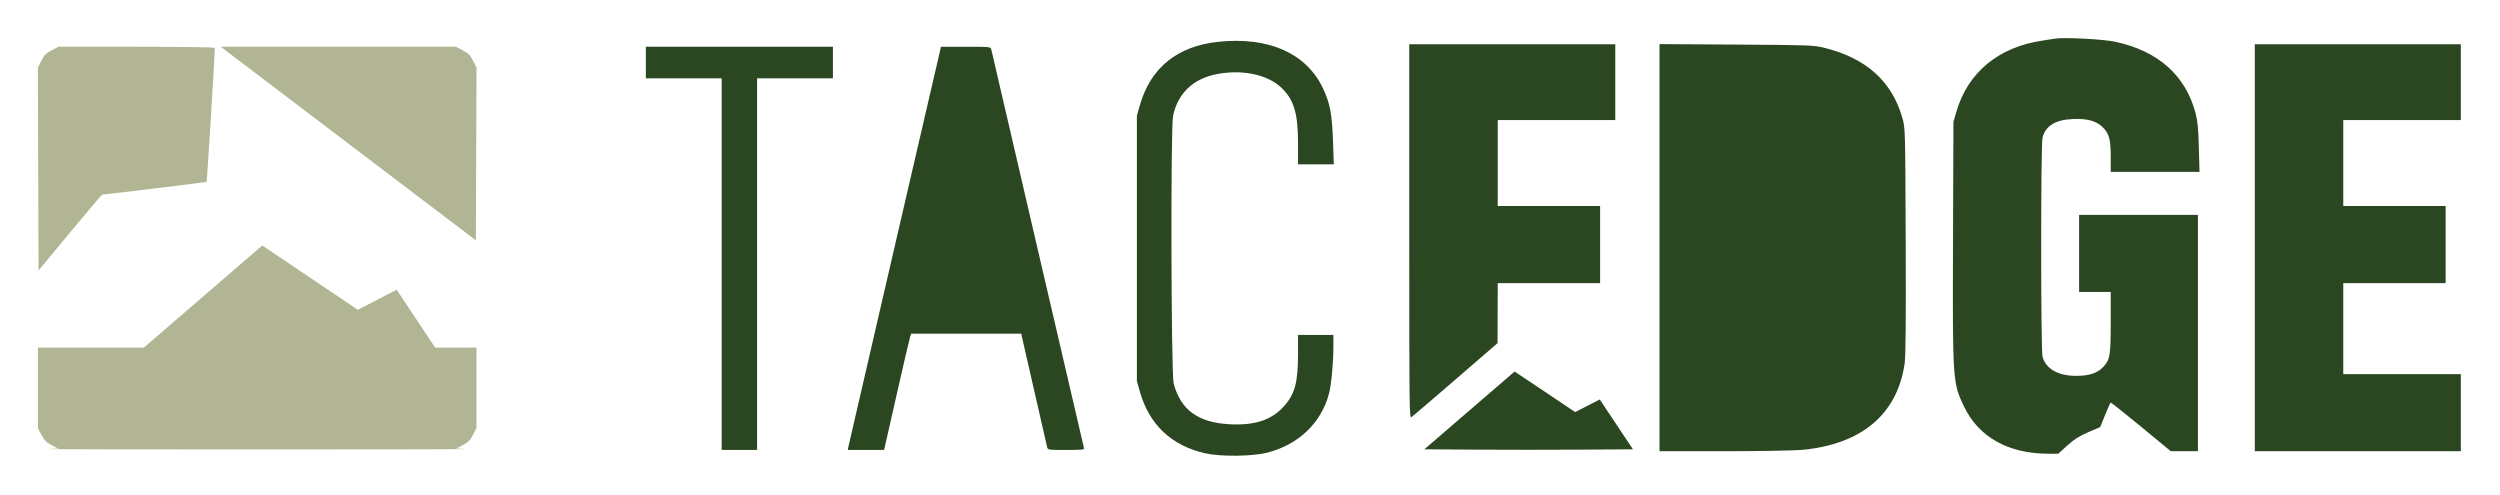
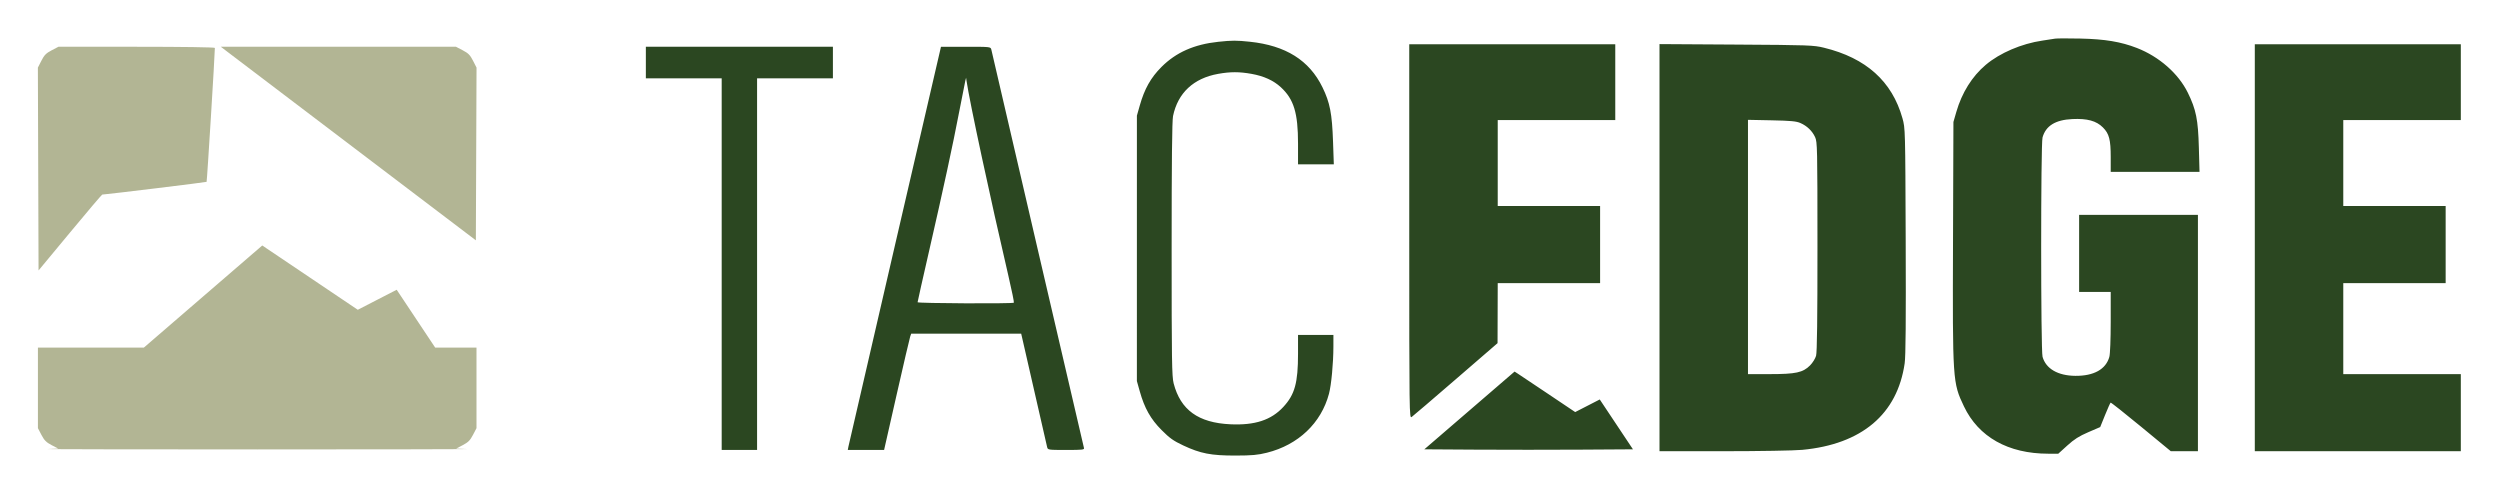
<svg xmlns="http://www.w3.org/2000/svg" viewBox="0 0 1978 391" role="img" aria-label="TACEDGE">
-   <path fill="#B2B594" d="M 40.872 39.798 C 36.458 42.104, 35.027 43.556, 32.741 48.048 L 29.966 53.500 30.233 133.736 L 30.500 213.973 55.378 183.986 C 69.061 167.494, 80.536 153.979, 80.878 153.953 C 87.290 153.465, 163.123 144.210, 163.458 143.875 C 163.809 143.525, 170 43.228, 170 37.903 C 170 37.375, 144.261 37, 108.114 37 L 46.228 37 40.872 39.798 M 179.606 40.738 C 182.298 42.794, 227.700 77.252, 280.500 117.310 L 376.500 190.144 376.767 121.822 L 377.035 53.500 374.260 48.048 C 371.973 43.557, 370.541 42.104, 366.128 39.798 L 360.772 37 267.742 37 L 174.712 37 179.606 40.738 M 160.669 234.611 L 113.838 275 71.919 275 L 30 275 30 306.886 L 30 338.772 32.784 344.101 C 35.027 348.395, 36.589 349.965, 40.820 352.175 L 46.071 354.918 37.786 355.255 C 33.229 355.441, 107.800 355.593, 203.500 355.593 C 299.200 355.593, 373.771 355.441, 369.214 355.255 L 360.929 354.918 366.180 352.175 C 370.411 349.965, 371.973 348.395, 374.216 344.101 L 377 338.772 377 306.886 L 377 275 360.652 275 L 344.304 275 329.082 252.123 L 313.859 229.245 298.472 237.172 L 283.085 245.099 245.293 219.661 L 207.500 194.223 160.669 234.611" />
-   <path fill="#2B4721" d="M 1626 30.571 C 1624.625 30.810, 1620.125 31.502, 1616 32.108 C 1581.161 37.223, 1556.832 57.396, 1547.817 88.641 L 1545.550 96.500 1545.225 191 C 1544.846 301.488, 1544.929 302.739, 1553.860 321.500 C 1565.403 345.744, 1588.861 358.935, 1620.500 358.969 L 1628.500 358.978 1635.640 352.505 C 1641.137 347.522, 1644.955 345.096, 1652.229 341.963 L 1661.677 337.894 1665.516 328.397 C 1667.627 323.173, 1669.612 318.746, 1669.927 318.558 C 1670.242 318.370, 1681.075 326.936, 1694 337.594 L 1717.500 356.971 1728.250 356.985 L 1739 357 1739 263.500 L 1739 170 1692 170 L 1645 170 1645 200.500 L 1645 231 1657.500 231 L 1670 231 1669.994 254.750 C 1669.988 281.181, 1669.482 284.354, 1664.371 290.011 C 1659.615 295.276, 1652.966 297.462, 1642 297.367 C 1628.192 297.247, 1618.681 291.714, 1616.060 282.277 C 1614.625 277.108, 1614.610 113.946, 1616.044 108.781 C 1618.608 99.549, 1626.234 94.830, 1639.606 94.202 C 1651.448 93.645, 1658.598 95.598, 1663.813 100.813 C 1668.772 105.772, 1670 110.447, 1670 124.366 L 1670 136 1705.129 136 L 1740.259 136 1739.738 116.750 C 1739.329 101.644, 1738.764 95.778, 1737.114 89.500 C 1729.265 59.632, 1707.399 40.226, 1673.466 33.010 C 1663.888 30.973, 1632.845 29.378, 1626 30.571 M 963.867 33.075 C 931.363 36.522, 910.228 53.702, 901.765 83.558 L 899.514 91.500 899.508 196.500 L 899.501 301.500 901.750 309.500 C 909.161 335.866, 926.710 352.531, 953.500 358.641 C 965.582 361.396, 990.448 361.170, 1002.363 358.196 C 1027.169 352.005, 1045.351 334.725, 1051.498 311.500 C 1053.359 304.466, 1054.961 287.355, 1054.984 274.250 L 1055 265 1041 265 L 1027 265 1027 279.864 C 1027 302.959, 1024.456 312.153, 1015.343 321.996 C 1005.728 332.382, 992.877 336.589, 973.499 335.696 C 948.129 334.527, 934.035 324.362, 928.577 303.296 C 926.593 295.642, 926.160 101.129, 928.105 91.799 C 931.916 73.527, 944.339 61.913, 963.785 58.445 C 983.390 54.950, 1002.568 59.030, 1013.381 68.997 C 1023.699 78.508, 1027 89.333, 1027 113.660 L 1027 130 1041.157 130 L 1055.315 130 1054.696 112.143 C 1053.919 89.739, 1052.262 81.199, 1046.338 69.067 C 1033.045 41.845, 1003.356 28.888, 963.867 33.075 M 1115 183.122 C 1115 329.984, 1115.017 331.232, 1116.958 329.872 C 1118.035 329.117, 1133.754 315.675, 1151.889 300 L 1184.861 271.500 1184.931 247.750 L 1185 224 1225.500 224 L 1266 224 1266 193.500 L 1266 163 1225.500 163 L 1185 163 1185 129 L 1185 95 1231.500 95 L 1278 95 1278 65 L 1278 35 1196.500 35 L 1115 35 1115 183.122 M 1313 195.943 L 1313 357 1363.750 356.997 C 1391.931 356.995, 1419.572 356.518, 1425.904 355.925 C 1473.002 351.513, 1501.183 327.719, 1506.972 287.476 C 1507.788 281.804, 1508.023 253.788, 1507.785 190.500 C 1507.453 101.931, 1507.441 101.462, 1505.218 93.558 C 1497.003 64.354, 1476.443 45.878, 1443.117 37.754 C 1434.948 35.763, 1431.341 35.634, 1373.750 35.270 L 1313 34.887 1313 195.943 M 1784 196 L 1784 357 1865.500 357 L 1947 357 1947 326.500 L 1947 296 1900.500 296 L 1854 296 1854 260 L 1854 224 1894.500 224 L 1935 224 1935 193.500 L 1935 163 1894.500 163 L 1854 163 1854 129 L 1854 95 1900.500 95 L 1947 95 1947 65 L 1947 35 1865.500 35 L 1784 35 1784 196 M 511 49.500 L 511 62 541 62 L 571 62 571 209 L 571 356 585 356 L 599 356 599 209 L 599 62 629 62 L 659 62 659 49.500 L 659 37 585 37 L 511 37 511 49.500 M 708.146 193.826 C 688.151 280.073, 671.561 351.845, 671.279 353.320 L 670.767 356 685.133 355.995 L 699.500 355.990 709.424 312.245 C 714.882 288.185, 719.708 267.488, 720.149 266.250 L 720.950 264 764.456 264 L 807.962 264 808.486 266.250 C 808.774 267.488, 813.272 287.175, 818.482 310 C 823.691 332.825, 828.198 352.512, 828.496 353.750 C 829.027 355.955, 829.327 356, 843.586 356 C 856.981 356, 858.092 355.861, 857.594 354.250 C 857.297 353.288, 840.821 282.525, 820.981 197 C 801.142 111.475, 784.656 40.487, 784.346 39.250 C 783.786 37.012, 783.680 37, 764.142 37.006 L 744.500 37.012 708.146 193.826 M 763.736 64 C 763.392 65.375, 761.260 76.175, 758.998 88 C 753.892 114.691, 746.483 148.964, 734.919 199.383 C 730.013 220.768, 726 238.656, 726 239.133 C 726 240.032, 801.278 240.389, 802.173 239.494 C 802.451 239.215, 800.502 229.653, 797.842 218.244 C 783.652 157.389, 766.999 79.837, 764.720 64 L 764.361 61.500 763.736 64 M 1383 195.406 L 1383 296 1400.318 296 C 1420.870 296, 1426.440 294.795, 1432.113 289.123 C 1434.130 287.105, 1436.277 283.665, 1436.885 281.477 C 1437.650 278.721, 1437.984 252.171, 1437.972 195 C 1437.954 103.425, 1438.299 108.295, 1431.376 101.803 C 1425.599 96.386, 1422.121 95.610, 1401.750 95.195 L 1383 94.813 1383 195.406 M 1162.632 324.743 L 1126.934 355.500 1167.892 355.761 C 1190.419 355.905, 1227.556 355.905, 1250.418 355.761 L 1291.986 355.500 1278.856 335.776 L 1265.726 316.053 1256.010 321.044 L 1246.294 326.034 1224.897 311.673 C 1213.129 303.774, 1202.337 296.563, 1200.915 295.649 L 1198.330 293.986 1162.632 324.743" />
+   <path fill="#B2B594" fill-rule="evenodd" d="M 40.872 39.798 C 36.458 42.104, 35.027 43.556, 32.741 48.048 L 29.966 53.500 30.233 133.736 L 30.500 213.973 55.378 183.986 C 69.061 167.494, 80.536 153.979, 80.878 153.953 C 87.290 153.465, 163.123 144.210, 163.458 143.875 C 163.809 143.525, 170 43.228, 170 37.903 C 170 37.375, 144.261 37, 108.114 37 L 46.228 37 40.872 39.798 M 179.606 40.738 C 182.298 42.794, 227.700 77.252, 280.500 117.310 L 376.500 190.144 376.767 121.822 L 377.035 53.500 374.260 48.048 C 371.973 43.557, 370.541 42.104, 366.128 39.798 L 360.772 37 267.742 37 L 174.712 37 179.606 40.738 M 160.669 234.611 L 113.838 275 71.919 275 L 30 275 30 306.886 L 30 338.772 32.784 344.101 C 35.027 348.395, 36.589 349.965, 40.820 352.175 L 46.071 354.918 37.786 355.255 C 33.229 355.441, 107.800 355.593, 203.500 355.593 C 299.200 355.593, 373.771 355.441, 369.214 355.255 L 360.929 354.918 366.180 352.175 C 370.411 349.965, 371.973 348.395, 374.216 344.101 L 377 338.772 377 306.886 L 377 275 360.652 275 L 344.304 275 329.082 252.123 L 313.859 229.245 298.472 237.172 L 283.085 245.099 245.293 219.661 L 207.500 194.223 160.669 234.611" />
+   <path fill="#2B4721" fill-rule="evenodd" d="M 1626 30.571 C 1624.625 30.810, 1620.125 31.502, 1616 32.108 C 1599.456 34.537, 1582.353 41.844, 1571.177 51.257 C 1560.326 60.397, 1552.226 73.359, 1547.817 88.641 L 1545.550 96.500 1545.225 191 C 1544.846 301.488, 1544.929 302.739, 1553.860 321.500 C 1565.403 345.744, 1588.861 358.935, 1620.500 358.969 L 1628.500 358.978 1635.640 352.505 C 1641.137 347.522, 1644.955 345.096, 1652.229 341.963 L 1661.677 337.894 1665.516 328.397 C 1667.627 323.173, 1669.612 318.746, 1669.927 318.558 C 1670.242 318.370, 1681.075 326.936, 1694 337.594 L 1717.500 356.971 1728.250 356.985 L 1739 357 1739 263.500 L 1739 170 1692 170 L 1645 170 1645 200.500 L 1645 231 1657.500 231 L 1670 231 1669.994 254.750 C 1669.991 268.407, 1669.538 280.124, 1668.928 282.321 C 1666.189 292.183, 1656.683 297.494, 1642 297.367 C 1628.192 297.247, 1618.681 291.714, 1616.060 282.277 C 1614.625 277.108, 1614.610 113.946, 1616.044 108.781 C 1618.608 99.549, 1626.234 94.830, 1639.606 94.202 C 1651.448 93.645, 1658.598 95.598, 1663.813 100.813 C 1668.772 105.772, 1670 110.447, 1670 124.366 L 1670 136 1705.129 136 L 1740.259 136 1739.738 116.750 C 1739.137 94.569, 1737.546 86.657, 1731.010 73.355 C 1723.546 58.166, 1708.321 44.794, 1690.701 37.952 C 1678.012 33.025, 1665.443 30.933, 1646 30.513 C 1636.375 30.305, 1627.375 30.331, 1626 30.571 M 963.867 33.075 C 944.846 35.092, 930.457 41.466, 918.972 52.964 C 910.483 61.462, 905.534 70.262, 901.765 83.558 L 899.514 91.500 899.508 196.500 L 899.501 301.500 901.750 309.500 C 905.539 322.980, 910.341 331.518, 919.049 340.261 C 925.458 346.695, 928.382 348.775, 936.140 352.419 C 949.812 358.841, 958.218 360.471, 977.500 360.437 C 990.606 360.413, 995.103 360.008, 1002.363 358.196 C 1027.169 352.005, 1045.351 334.725, 1051.498 311.500 C 1053.359 304.466, 1054.961 287.355, 1054.984 274.250 L 1055 265 1041 265 L 1027 265 1027 279.864 C 1027 302.959, 1024.456 312.153, 1015.343 321.996 C 1005.728 332.382, 992.877 336.589, 973.499 335.696 C 948.129 334.527, 934.035 324.362, 928.577 303.296 C 927.192 297.953, 927 285.016, 927 197.155 C 927 127.971, 927.341 95.463, 928.105 91.799 C 931.916 73.527, 944.339 61.913, 963.785 58.445 C 973.536 56.707, 980.464 56.707, 990.215 58.445 C 999.955 60.182, 1007.591 63.660, 1013.381 68.997 C 1023.699 78.508, 1027 89.333, 1027 113.660 L 1027 130 1041.157 130 L 1055.315 130 1054.696 112.143 C 1053.919 89.739, 1052.262 81.199, 1046.338 69.067 C 1035.902 47.696, 1017.277 36.014, 988.873 33.022 C 978.327 31.911, 974.776 31.919, 963.867 33.075 M 1115 183.122 C 1115 329.984, 1115.017 331.232, 1116.958 329.872 C 1118.035 329.117, 1133.754 315.675, 1151.889 300 L 1184.861 271.500 1184.931 247.750 L 1185 224 1225.500 224 L 1266 224 1266 193.500 L 1266 163 1225.500 163 L 1185 163 1185 129 L 1185 95 1231.500 95 L 1278 95 1278 65 L 1278 35 1196.500 35 L 1115 35 1115 183.122 M 1313 195.943 L 1313 357 1363.750 356.997 C 1391.931 356.995, 1419.572 356.518, 1425.904 355.925 C 1473.002 351.513, 1501.183 327.719, 1506.972 287.476 C 1507.788 281.804, 1508.023 253.788, 1507.785 190.500 C 1507.453 101.931, 1507.441 101.462, 1505.218 93.558 C 1497.003 64.354, 1476.443 45.878, 1443.117 37.754 C 1434.948 35.763, 1431.341 35.634, 1373.750 35.270 L 1313 34.887 1313 195.943 M 1784 196 L 1784 357 1865.500 357 L 1947 357 1947 326.500 L 1947 296 1900.500 296 L 1854 296 1854 260 L 1854 224 1894.500 224 L 1935 224 1935 193.500 L 1935 163 1894.500 163 L 1854 163 1854 129 L 1854 95 1900.500 95 L 1947 95 1947 65 L 1947 35 1865.500 35 L 1784 35 1784 196 M 511 49.500 L 511 62 541 62 L 571 62 571 209 L 571 356 585 356 L 599 356 599 209 L 599 62 629 62 L 659 62 659 49.500 L 659 37 585 37 L 511 37 511 49.500 M 708.146 193.826 C 688.151 280.073, 671.561 351.845, 671.279 353.320 L 670.767 356 685.133 355.995 L 699.500 355.990 709.424 312.245 C 714.882 288.185, 719.708 267.488, 720.149 266.250 L 720.950 264 764.456 264 L 807.962 264 808.486 266.250 C 808.774 267.488, 813.272 287.175, 818.482 310 C 823.691 332.825, 828.198 352.512, 828.496 353.750 C 829.027 355.955, 829.327 356, 843.586 356 C 856.981 356, 858.092 355.861, 857.594 354.250 C 857.297 353.288, 840.821 282.525, 820.981 197 C 801.142 111.475, 784.656 40.487, 784.346 39.250 C 783.786 37.012, 783.680 37, 764.142 37.006 L 744.500 37.012 708.146 193.826 M 763.736 64 C 763.392 65.375, 761.260 76.175, 758.998 88 C 753.892 114.691, 746.483 148.964, 734.919 199.383 C 730.013 220.768, 726 238.656, 726 239.133 C 726 240.032, 801.278 240.389, 802.173 239.494 C 802.451 239.215, 800.502 229.653, 797.842 218.244 C 783.652 157.389, 766.999 79.837, 764.720 64 L 764.361 61.500 763.736 64 M 1383 195.406 L 1383 296 1400.318 296 C 1420.870 296, 1426.440 294.795, 1432.113 289.123 C 1434.130 287.105, 1436.277 283.665, 1436.885 281.477 C 1437.650 278.721, 1437.984 252.171, 1437.972 195 C 1437.957 116.825, 1437.859 112.290, 1436.104 108.500 C 1433.821 103.568, 1429.758 99.661, 1424.500 97.341 C 1421.270 95.917, 1416.889 95.503, 1401.750 95.195 L 1383 94.813 1383 195.406 M 1162.632 324.743 L 1126.934 355.500 1167.892 355.761 C 1190.419 355.905, 1227.556 355.905, 1250.418 355.761 L 1291.986 355.500 1278.856 335.776 L 1265.726 316.053 1256.010 321.044 L 1246.294 326.034 1224.897 311.673 C 1213.129 303.774, 1202.337 296.563, 1200.915 295.649 L 1198.330 293.986 1162.632 324.743" />
</svg>
